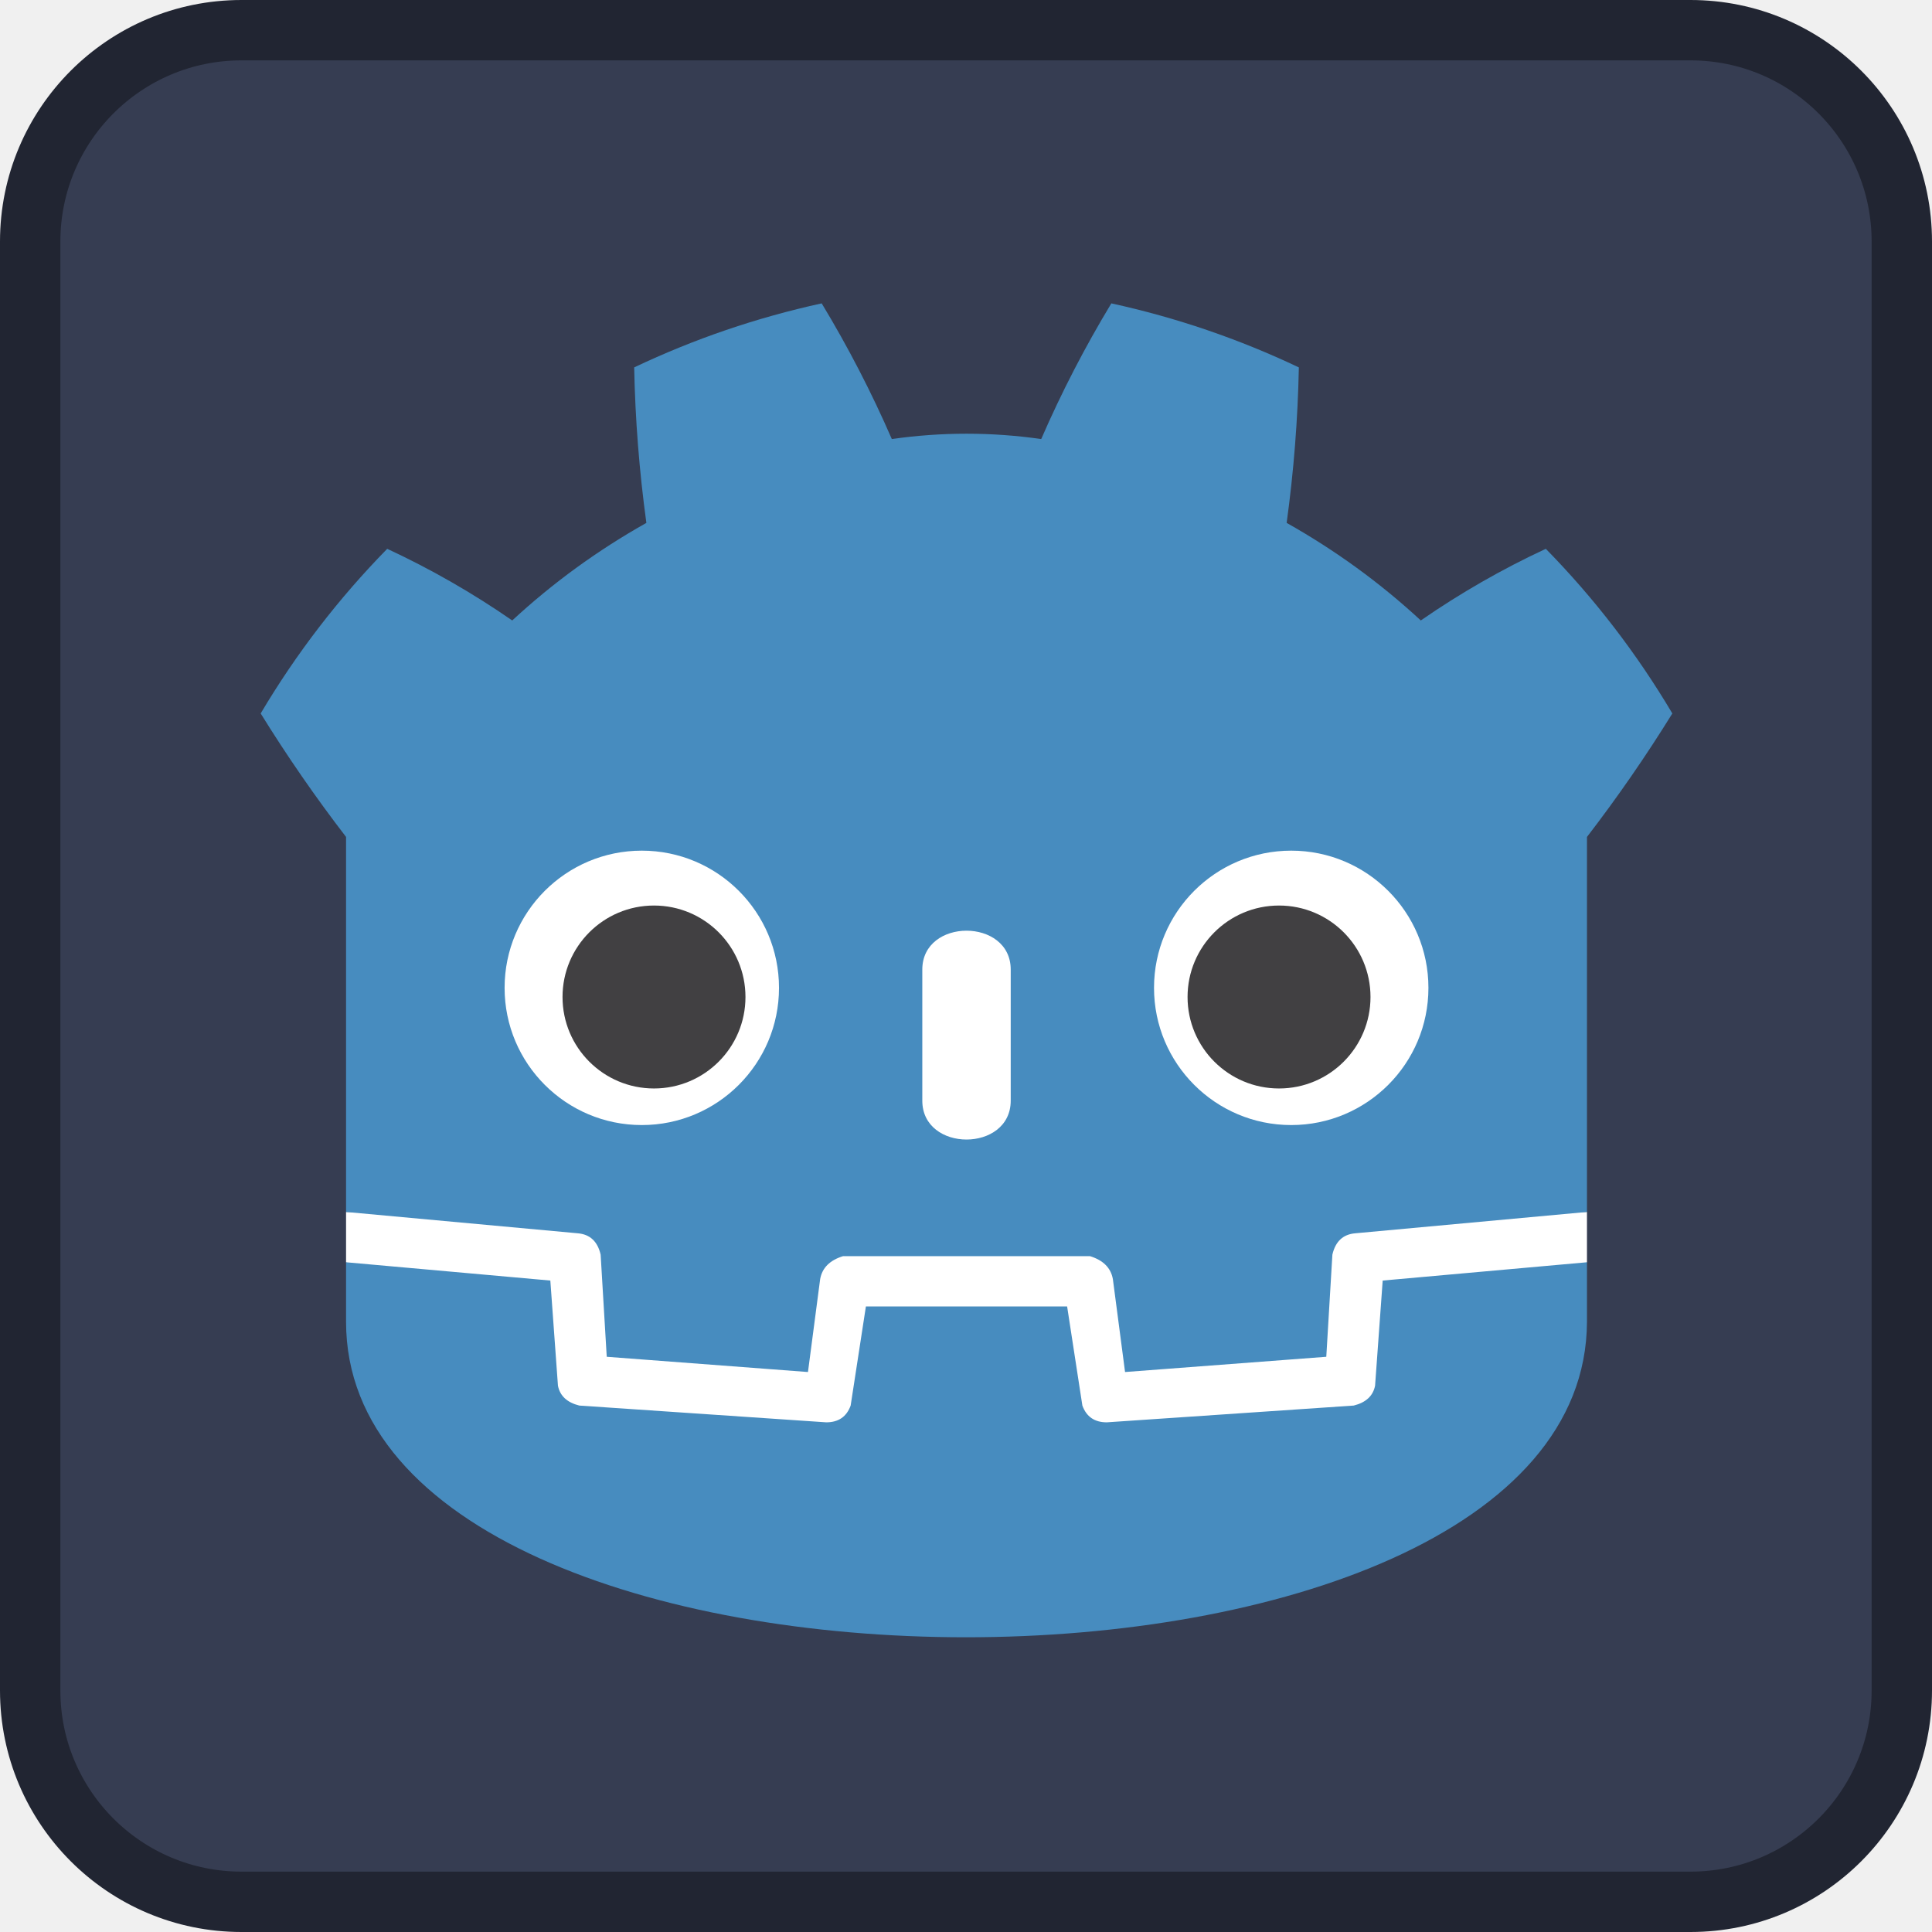
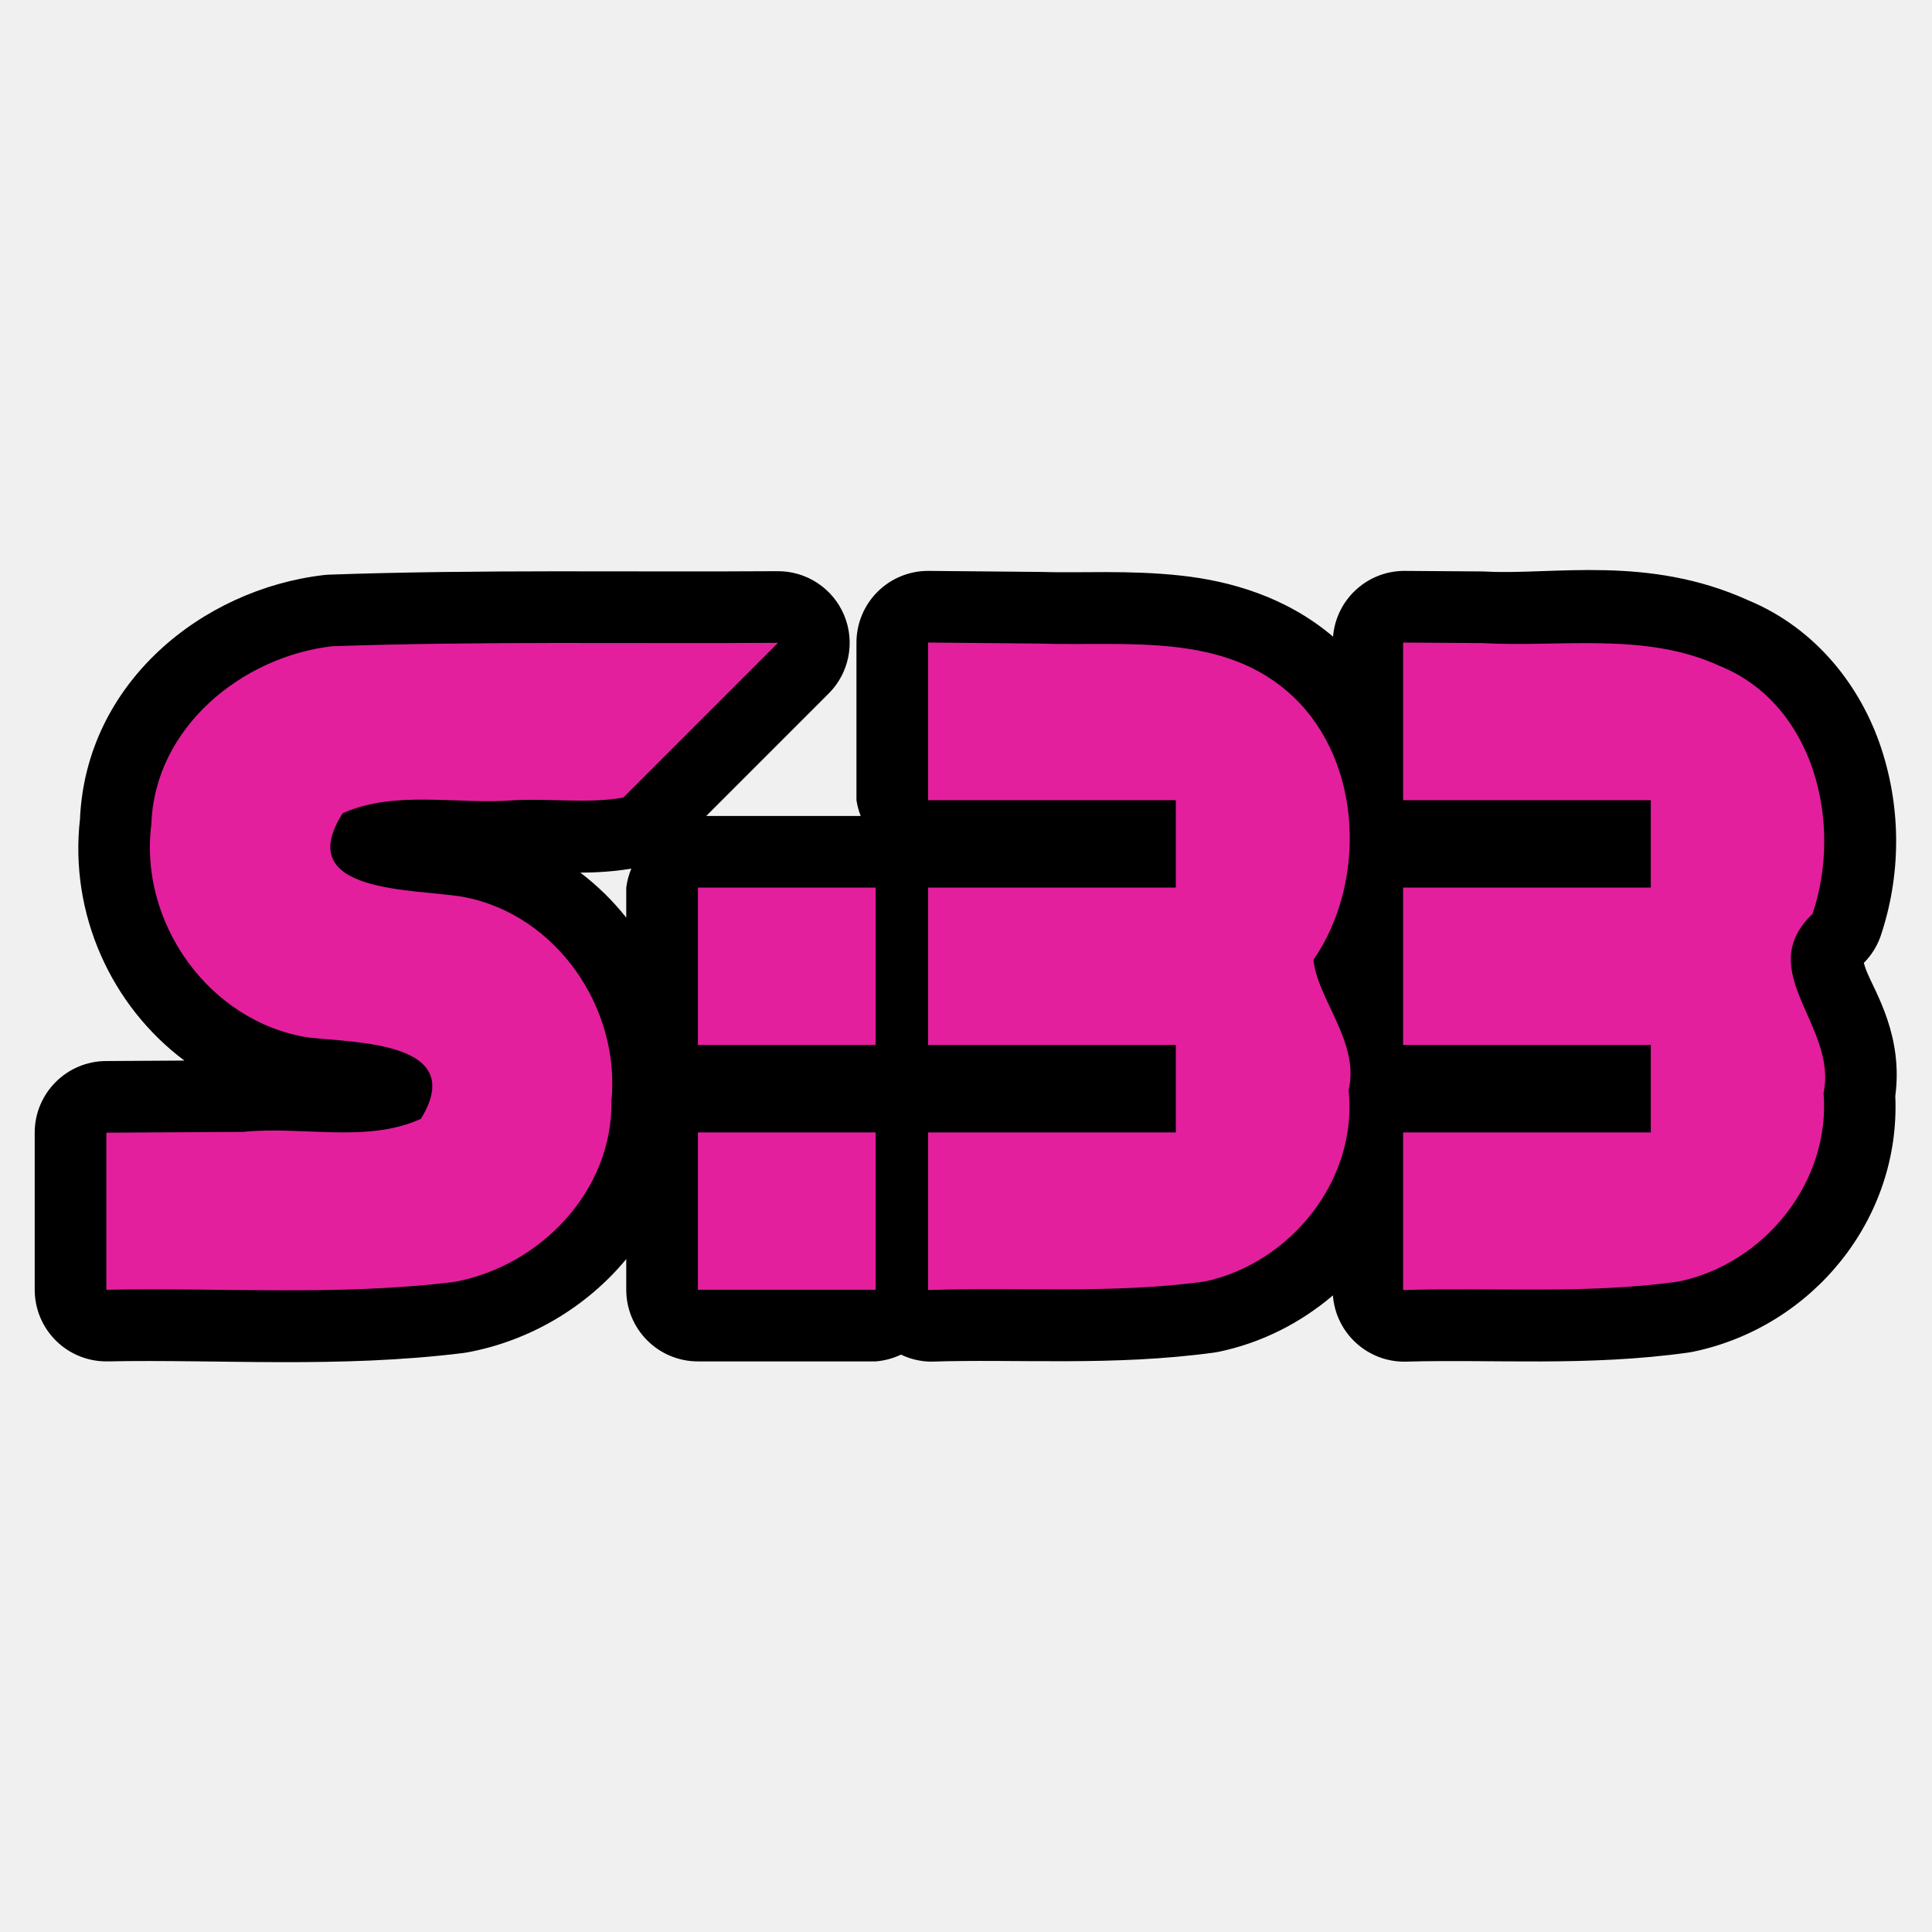
- <svg xmlns="http://www.w3.org/2000/svg" width="128" height="128">
-   <rect width="124" height="124" x="2" y="2" fill="#363d52" stroke="#212532" stroke-width="4" rx="14" />
-   <g fill="#fff" transform="translate(12.322 12.322)scale(.101)">
-     <path d="M105 673v33q407 354 814 0v-33z" />
-     <path fill="#478cbf" d="m105 673 152 14q12 1 15 14l4 67 132 10 8-61q2-11 15-15h162q13 4 15 15l8 61 132-10 4-67q3-13 15-14l152-14V427q30-39 56-81-35-59-83-108-43 20-82 47-40-37-88-64 7-51 8-102-59-28-123-42-26 43-46 89-49-7-98 0-20-46-46-89-64 14-123 42 1 51 8 102-48 27-88 64-39-27-82-47-48 49-83 108 26 42 56 81zm0 33v39c0 276 813 276 814 0v-39l-134 12-5 69q-2 10-14 13l-162 11q-12 0-16-11l-10-65H446l-10 65q-4 11-16 11l-162-11q-12-3-14-13l-5-69z" />
-     <path d="M483 600c0 34 58 34 58 0v-86c0-34-58-34-58 0z" />
-     <circle cx="725" cy="526" r="90" />
-     <circle cx="299" cy="526" r="90" />
-   </g>
-   <g fill="#414042" transform="translate(12.322 12.322)scale(.101)">
-     <circle cx="307" cy="532" r="60" />
-     <circle cx="717" cy="532" r="60" />
-   </g>
+ <svg xmlns="http://www.w3.org/2000/svg" xmlns:xlink="http://www.w3.org/1999/xlink" version="1.0" width="663pt" height="663pt" viewBox="0 0 663 663" preserveAspectRatio="xMidYMid" id="svg5">
+   <defs id="defs5" />
+   <path style="fill:#000000;fill-opacity:1" xlink:href="#path1" id="path11" d="m 550.828,195.676 c -15.469,-0.369 -29.504,1.093 -41.055,0.459 a 24.592,24.592 0 0 0 -1.178,-0.035 c -8.974,-0.062 -17.949,-0.125 -26.926,-0.188 a 24.592,24.592 0 0 0 -24.213,22.561 c -16.084,-13.676 -35.282,-19.099 -52.162,-20.945 -18.093,-1.979 -34.633,-0.815 -47.717,-1.25 a 24.592,24.592 0 0 0 -0.59,-0.012 l -38.262,-0.354 A 24.592,24.592 0 0 0 293.91,220.5 v 54.1 a 24.592,24.592 0 0 0 1.449,5.41 h -52.996 l 42.023,-42.023 a 24.592,24.592 0 0 0 -17.557,-41.975 c -50.598,0.348 -101.926,-0.626 -153.762,1.184 a 24.592,24.592 0 0 0 -2.01,0.152 c -41.709,4.897 -81.552,36.944 -83.611,83.715 -3.695,32.532 10.718,64.11 35.818,82.891 -8.97,0.053 -17.941,0.107 -26.91,0.16 a 24.592,24.592 0 0 0 -24.445,24.588 v 53.898 a 24.592,24.592 0 0 0 25.08,24.584 c 38.255,-0.764 79.231,2.425 122.031,-2.881 A 24.592,24.592 0 0 0 160.5,464.074 c 21.37,-3.981 40.808,-15.549 54.41,-32 v 10.525 A 24.592,24.592 0 0 0 239.5,467.189 h 61 a 24.592,24.592 0 0 0 8.689,-2.328 24.592,24.592 0 0 0 10.133,2.416 c 29.771,-0.996 62.535,1.629 97.301,-3.113 a 24.592,24.592 0 0 0 1.73,-0.299 c 14.69,-3.086 28.036,-9.925 39.059,-19.328 a 24.592,24.592 0 0 0 24.826,22.742 c 29.727,-0.893 62.466,1.739 97.176,-3.127 a 24.592,24.592 0 0 0 1.572,-0.273 c 40.832,-8.457 71.279,-45.304 69.418,-87.76 2.724,-20.461 -6.72,-35.286 -9.701,-42.484 -0.64,-1.546 -0.879,-2.432 -1.096,-3.201 a 24.592,24.592 0 0 0 5.668,-8.91 c 7.056,-20.775 7.292,-43.569 0.305,-64.766 -6.933,-21.031 -22.228,-41.029 -45.594,-50.738 -17.113,-7.777 -33.841,-9.978 -49.158,-10.344 z m -89.939,25.738 c 0.019,0.004 0.068,0.085 0,0 z M 216.652,298.096 a 24.592,24.592 0 0 0 -1.742,6.504 v 10.301 c -4.577,-5.765 -9.847,-10.962 -15.76,-15.438 5.348,-0.024 11.146,-0.337 17.502,-1.367 z" />
+   <path id="path1" style="fill:#e31f9d;fill-opacity:1;stroke-width:0.1" d="m 318.5,220.5 c 0,18.033 0,36.066 0,54.1 28.334,0 56.667,0 85,0 0,10 0,20 0,30 -28.334,0 -56.667,0 -85,0 0,18 0,36 0,54 28.334,0 56.667,0 85,0 0,10 0,20 0,30 -28.334,0 -56.667,0 -85,0 0,18.034 0,36.067 0,54.101 31.582,-1.057 63.488,1.371 94.8,-2.9 29.654,-6.229 52.729,-35.051 49.5,-65.7 3.936,-16.33 -10.865,-31.463 -12.045,-44.724 18.127,-26.358 16.936,-67.524 -6.825,-90.158 C 420.38,216.723 386.38,221.838 356.762,220.853 344.008,220.736 331.254,220.618 318.5,220.5 Z m 163,0 c 0,18.033 0,36.066 0,54.1 28.334,0 56.667,0 85,0 0,10 0,20 0,30 -28.334,0 -56.667,0 -85,0 0,18 0,36 0,54 28.334,0 56.667,0 85,0 0,10 0,20 0,30 -28.334,0 -56.667,0 -85,0 0,18.034 0,36.067 0,54.101 31.482,-0.945 63.301,1.474 94.5,-2.9 29.593,-6.129 52.212,-34.253 49.8,-64.701 4.846,-23.304 -24.416,-41.687 -3.807,-61.484 10.49,-30.884 0.733,-71.851 -31.792,-85.068 -25.582,-11.788 -54.481,-6.362 -81.776,-7.861 C 499.45,220.624 490.475,220.562 481.5,220.5 Z M 267,220.6 c -51.019,0.351 -102.119,-0.609 -153.073,1.17 -31.18,3.661 -60.876,28.108 -61.978,61.001 -4.408,33.814 19.823,67.931 53.766,73.251 16.406,1.863 54.965,1.414 38.736,27.902 -18.412,8.491 -40.902,2.393 -60.929,4.498 -15.674,0.093 -31.348,0.185 -47.022,0.278 0,17.966 0,35.933 0,53.899 39.82,-0.795 79.926,2.206 119.497,-2.699 29.529,-5.501 54.311,-31.276 53.845,-62.193 3.045,-31.818 -18.845,-63.822 -50.68,-69.894 -16.732,-2.927 -59.286,-0.921 -41.565,-28.739 18.084,-8.118 39.65,-2.833 59.201,-4.475 12.238,-0.602 25.471,1.199 37.092,-0.891 17.703,-17.703 35.406,-35.406 53.109,-53.109 z m -27.5,84 c 0,18 0,36 0,54 20.333,0 40.666,0 60.999,0 0,-18 0,-36 0,-54 -20.333,0 -40.666,0 -60.999,0 z m 0,84 c 0,18 0,36 0,54 20.333,0 40.666,0 60.999,0 0,-18 0,-36 0,-54 -20.333,0 -40.666,0 -60.999,0 z" />
</svg>
